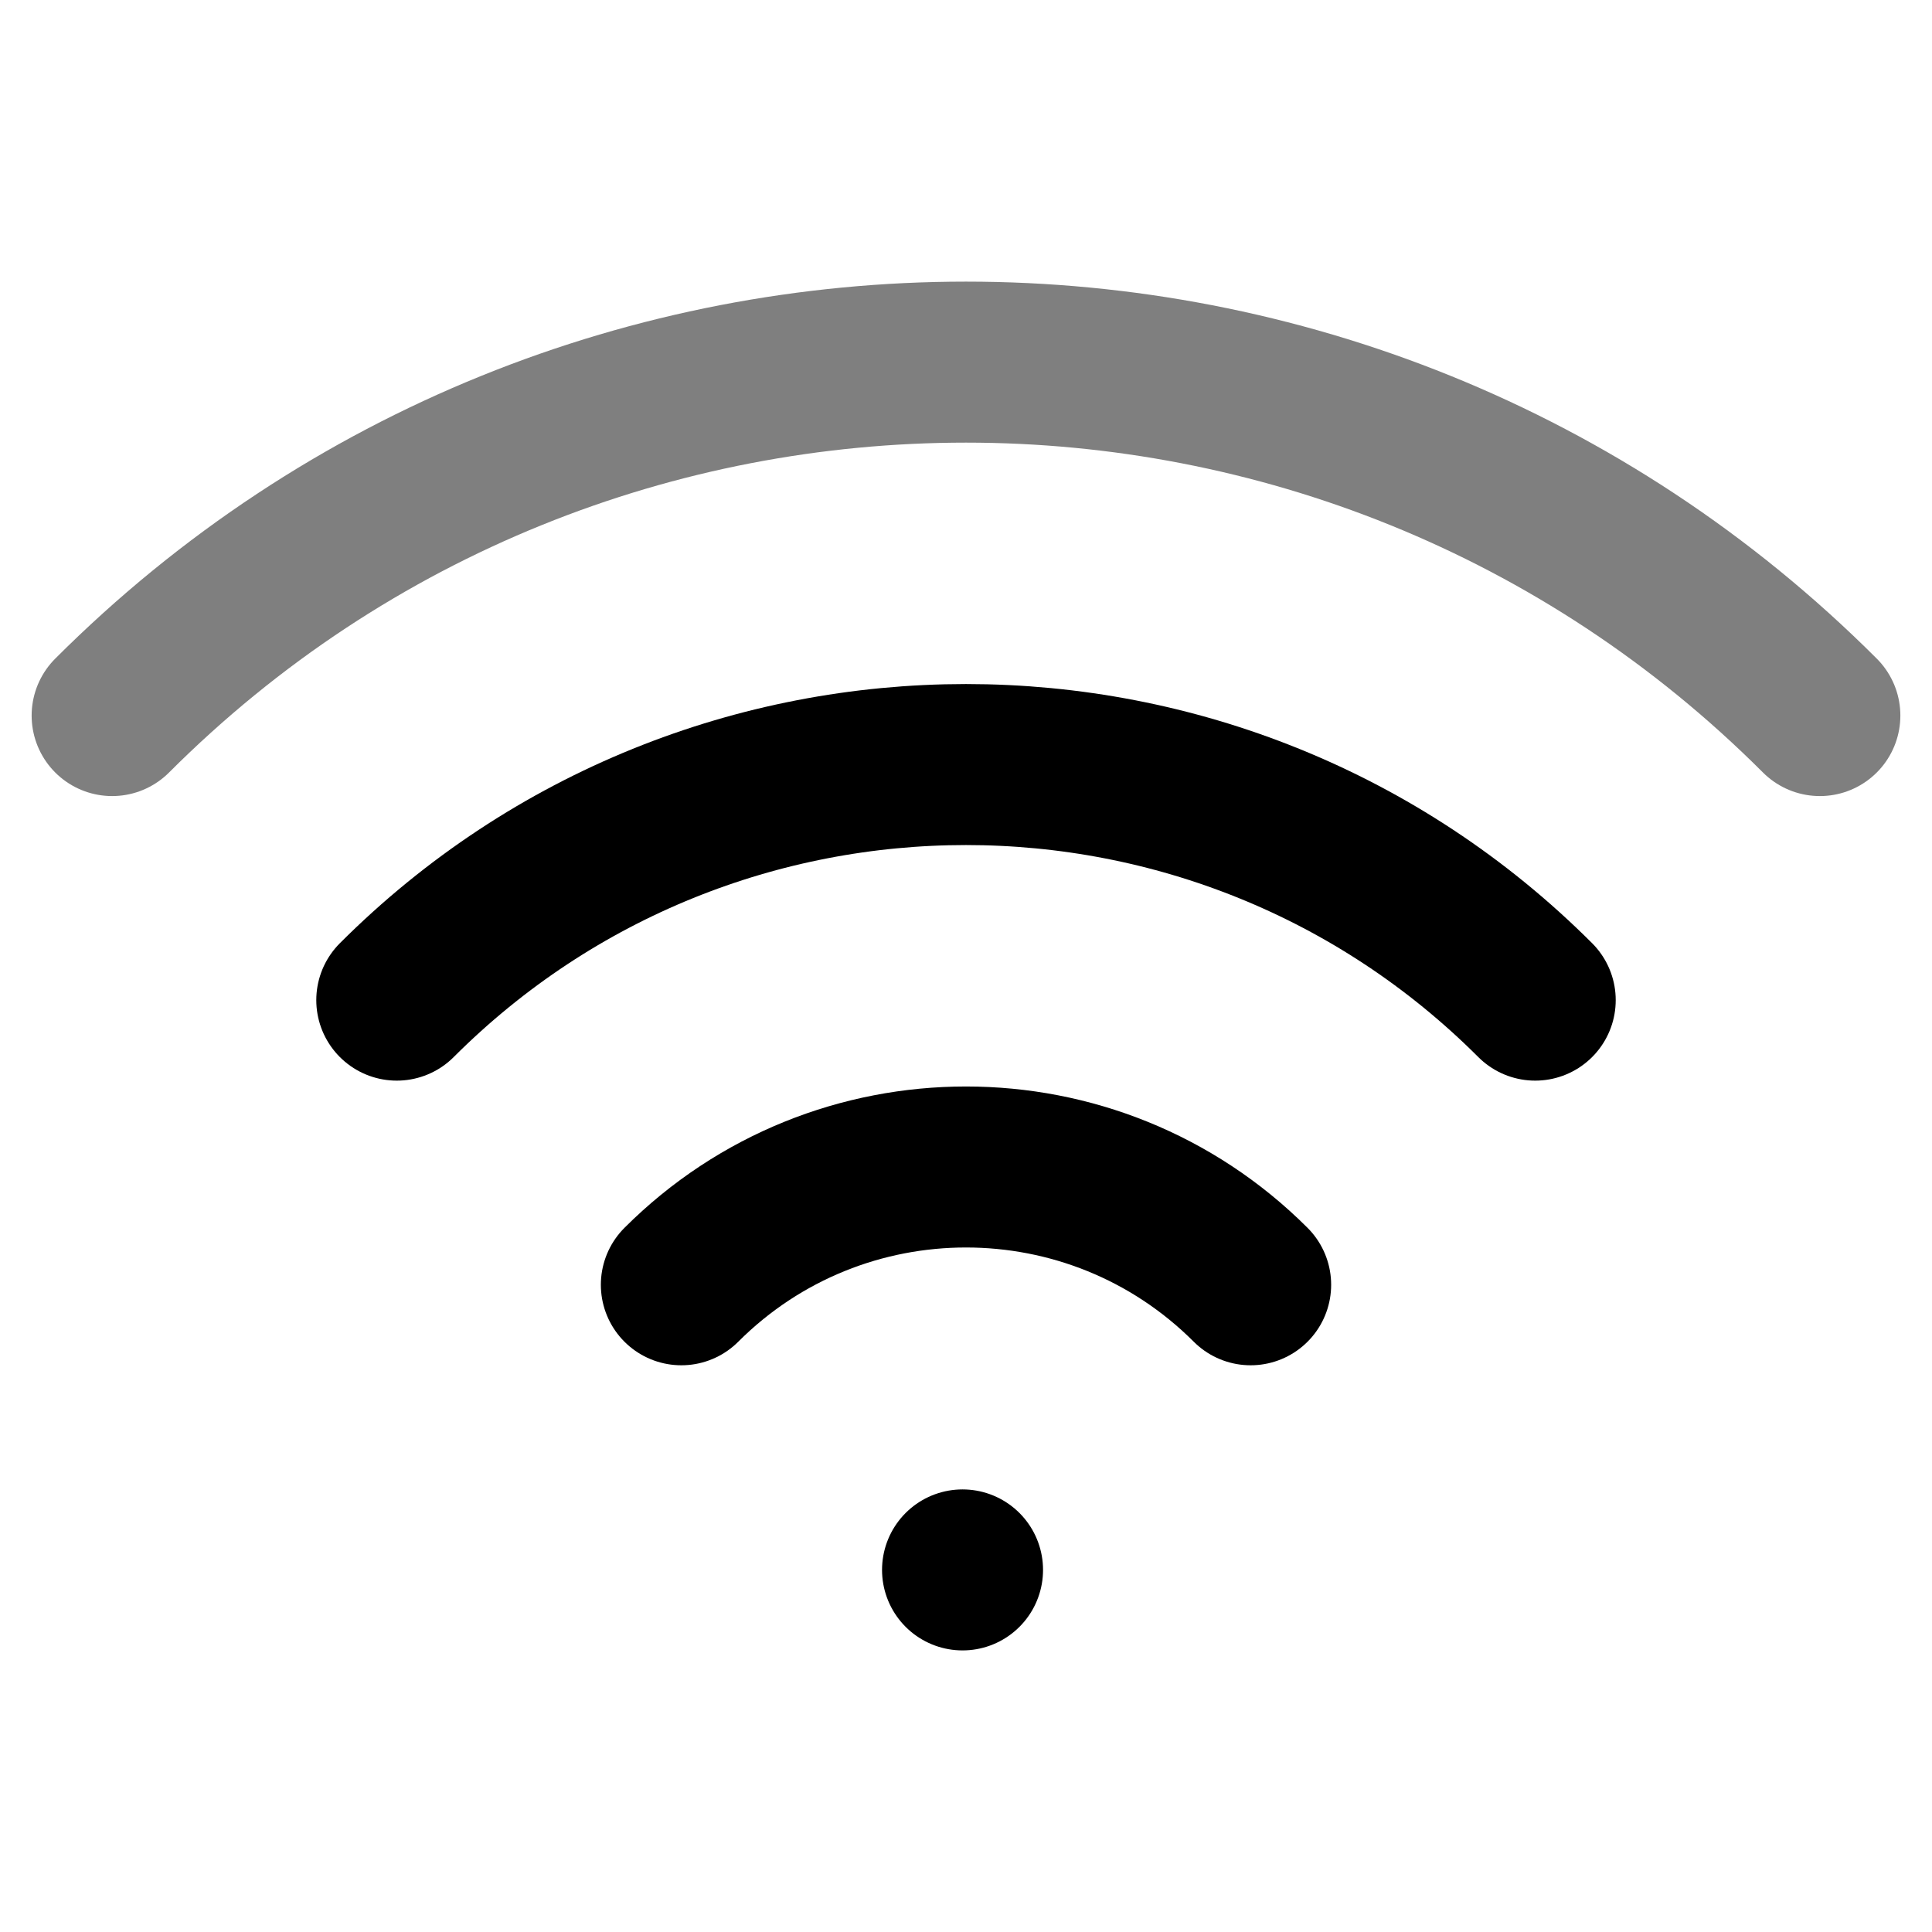
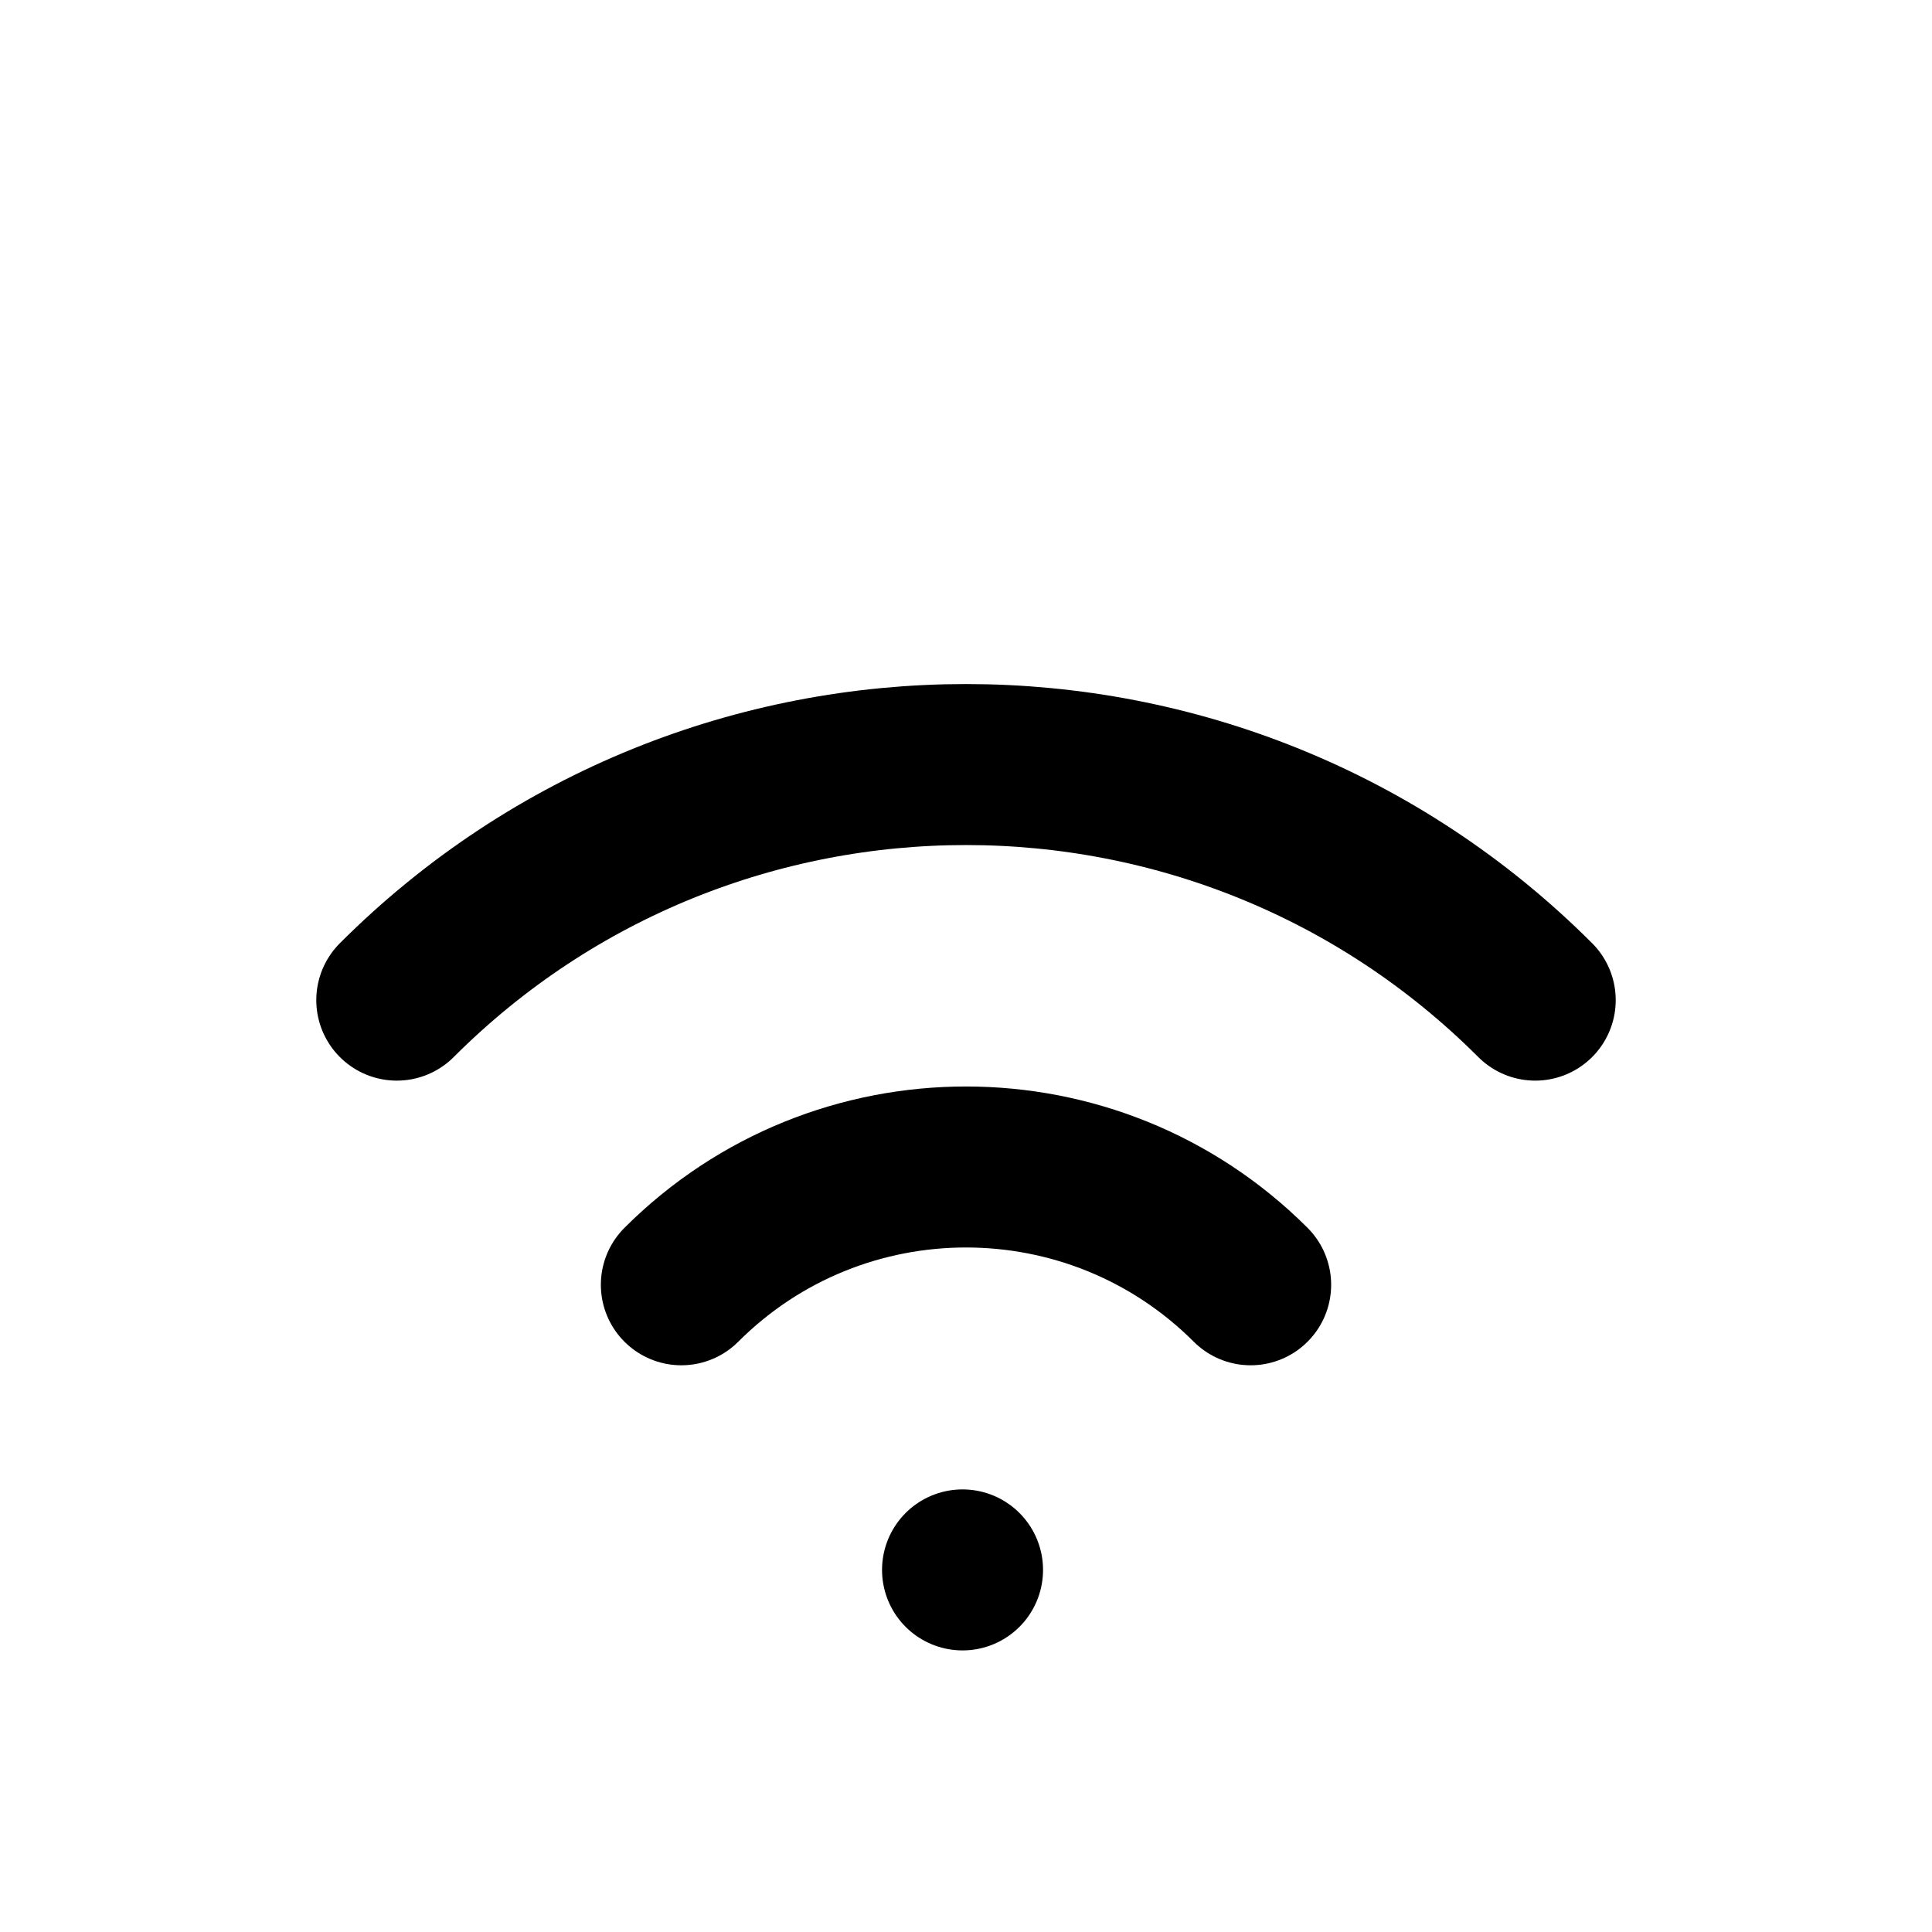
<svg xmlns="http://www.w3.org/2000/svg" style="isolation:isolate" viewBox="0 0 24 24" width="24" height="24">
  <defs>
-     <clipPath id="_clipPath_8E6ZT6XJfAOM7NxWWU0YXRv736DVFGov">
+     <clipPath id="_clipPath_b8VUFA04ZFtL8ffVEsC42dsOdGMRAXR6">
      <rect width="24" height="24" />
    </clipPath>
  </defs>
-   <g clip-path="url(#_clipPath_8E6ZT6XJfAOM7NxWWU0YXRv736DVFGov)">
-     <line x1="11.957" y1="19.502" x2="11.957" y2="19.502" vector-effect="non-scaling-stroke" stroke-width="2" stroke="rgb(0,0,0)" stroke-opacity="100" stroke-linejoin="round" stroke-linecap="round" stroke-miterlimit="4" />
-     <path d=" M 4.929 12.424 C 8.832 8.522 15.168 8.522 19.071 12.424" fill="none" vector-effect="non-scaling-stroke" stroke-width="2" stroke="rgb(0,0,0)" stroke-opacity="100" stroke-linejoin="round" stroke-linecap="round" stroke-miterlimit="3" />
-     <path d=" M 1.393 8.889 C 7.247 3.035 16.753 3.035 22.607 8.889" fill="none" vector-effect="non-scaling-stroke" stroke-width="2" stroke="rgb(0,0,0)" stroke-opacity="0.5" stroke-linejoin="round" stroke-linecap="round" stroke-miterlimit="3" />
+   <g clip-path="url(#_clipPath_b8VUFA04ZFtL8ffVEsC42dsOdGMRAXR6)">
+     <line x1="11.957" y1="19.502" x2="11.957" y2="19.502" vector-effect="non-scaling-stroke" stroke-width="2" stroke="rgb(0,0,0)" stroke-linejoin="round" stroke-linecap="round" stroke-miterlimit="4" />
+     <path d=" M 4.929 12.424 C 8.832 8.522 15.168 8.522 19.071 12.424" fill="none" vector-effect="non-scaling-stroke" stroke-width="2" stroke="rgb(0,0,0)" stroke-linejoin="round" stroke-linecap="round" stroke-miterlimit="3" />
    <path d=" M 8.464 15.96 C 10.416 14.009 13.584 14.009 15.536 15.96" fill="none" vector-effect="non-scaling-stroke" stroke-width="2" stroke="rgb(0,0,0)" stroke-linejoin="round" stroke-linecap="round" stroke-miterlimit="3" />
  </g>
</svg>
